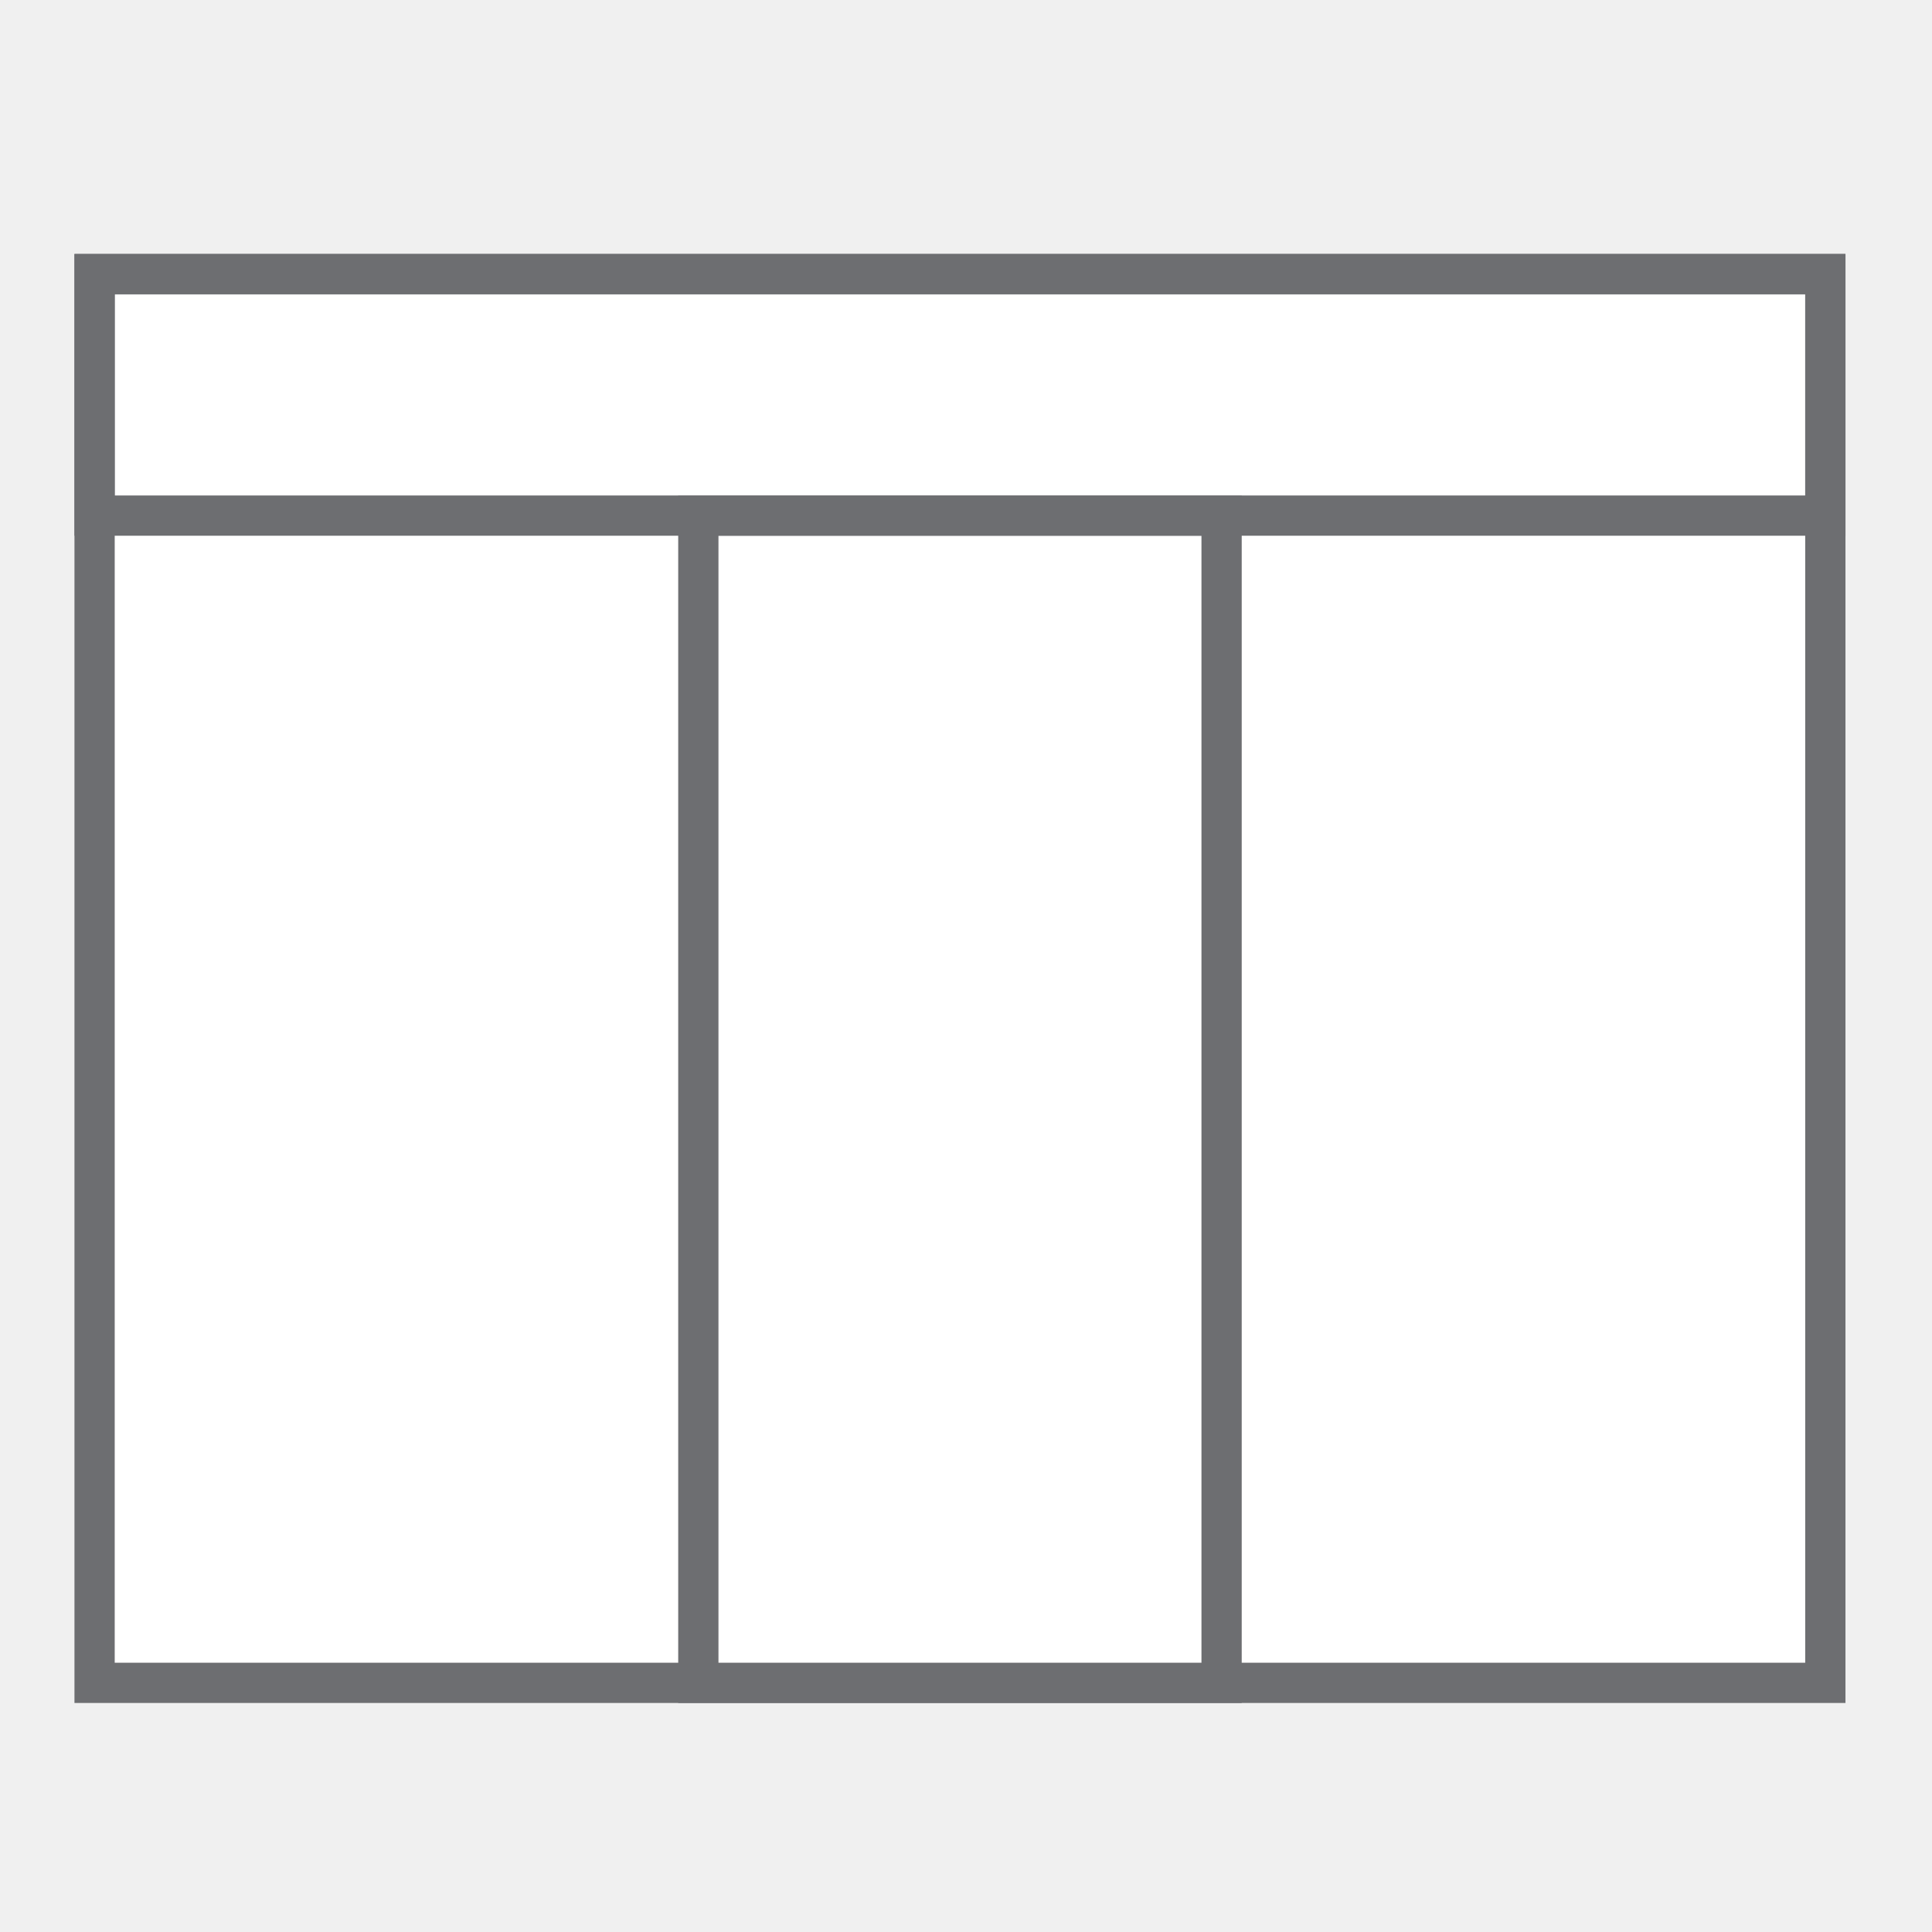
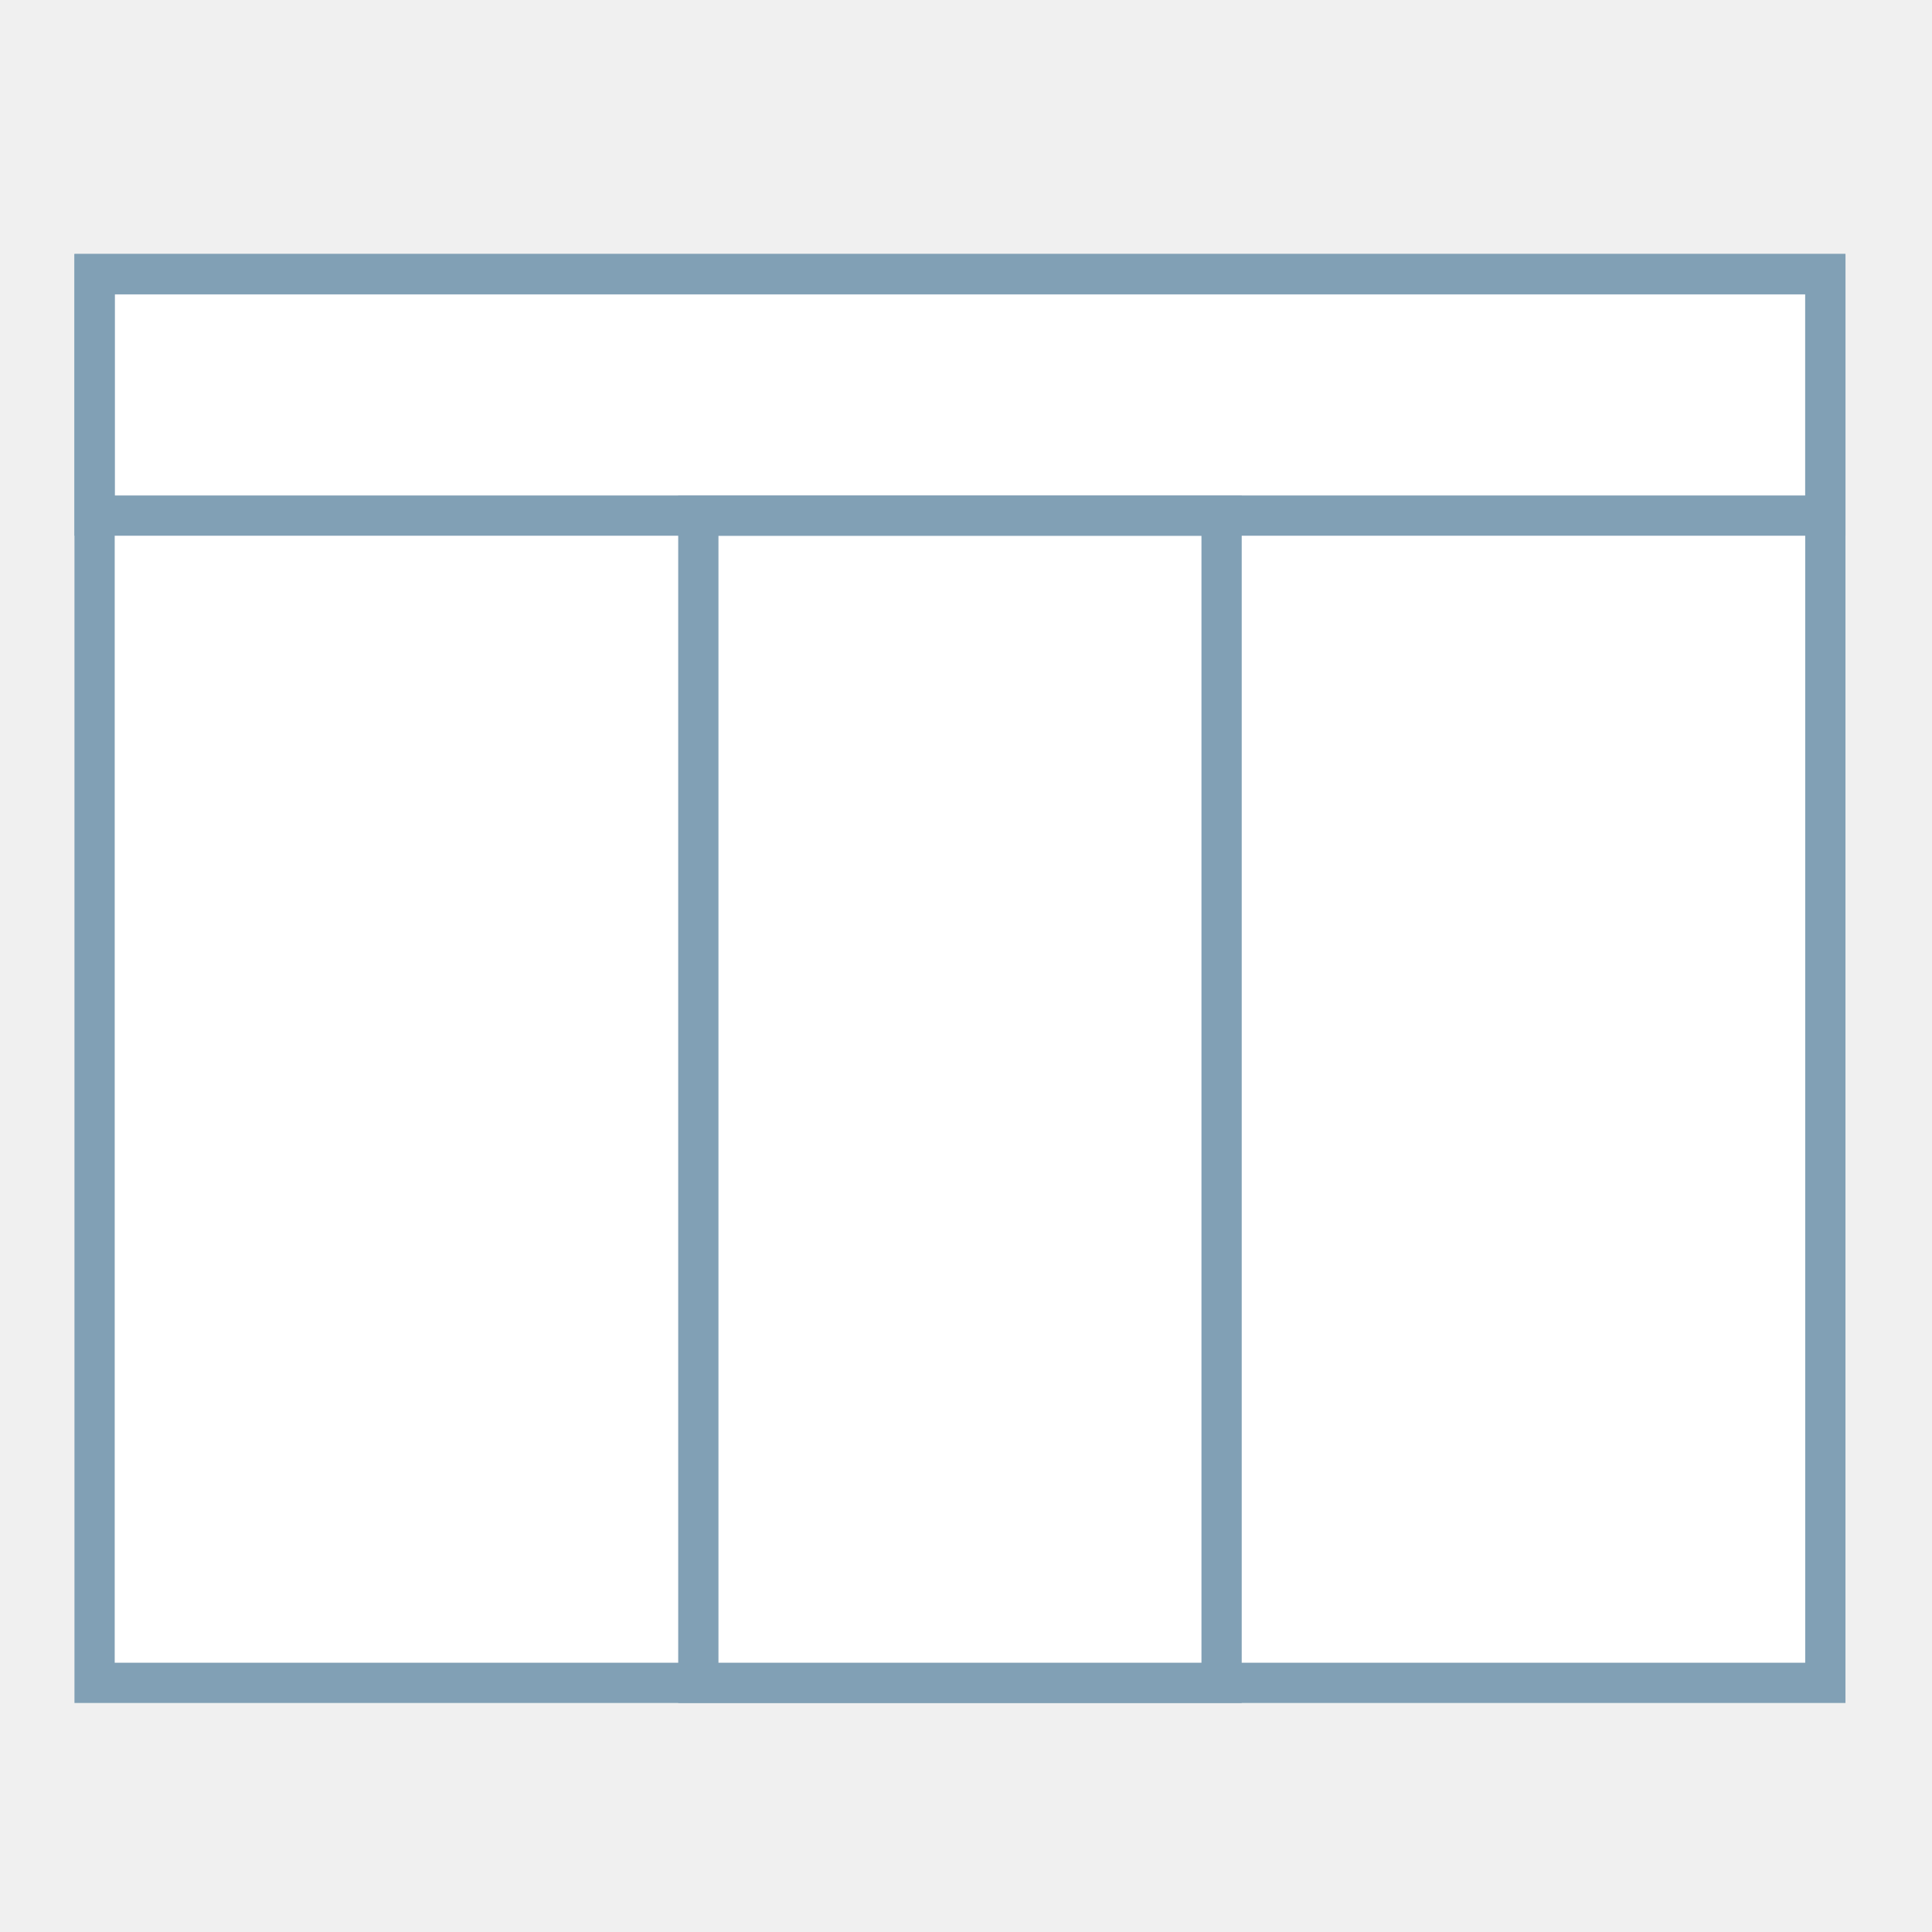
<svg xmlns="http://www.w3.org/2000/svg" id="Layer_1" data-name="Layer 1" viewBox="0 0 48 48">
  <defs>
-     <style>.cls-1{fill:#fff;}.cls-2{fill:#6d6e71;}</style>
+     <style>.cls-1{fill:#fff;}.cls-2{fill:#81a0b5;}</style>
  </defs>
  <rect class="cls-1" x="2.44" y="6.82" width="42.9" height="5.98" />
  <path class="cls-2" d="M44.83,7.33v5H3v-5H44.83m1-1H1.93v7H45.85v-7Z" />
  <rect class="cls-1" x="2.36" y="6.81" width="42.99" height="34.99" />
  <path class="cls-2" d="M44.85,7.31v34h-42v-34h42m1-1h-44v36h44v-36Z" />
  <rect class="cls-1" x="17.35" y="12.81" width="13" height="29" />
  <path class="cls-2" d="M29.85,13.31v28h-12v-28h12m1-1h-14v30h14v-30Z" />
  <path class="cls-2" d="M44.85,7.31v5h-42v-5h42m1-1h-44v7h44v-7Z" />
</svg>
